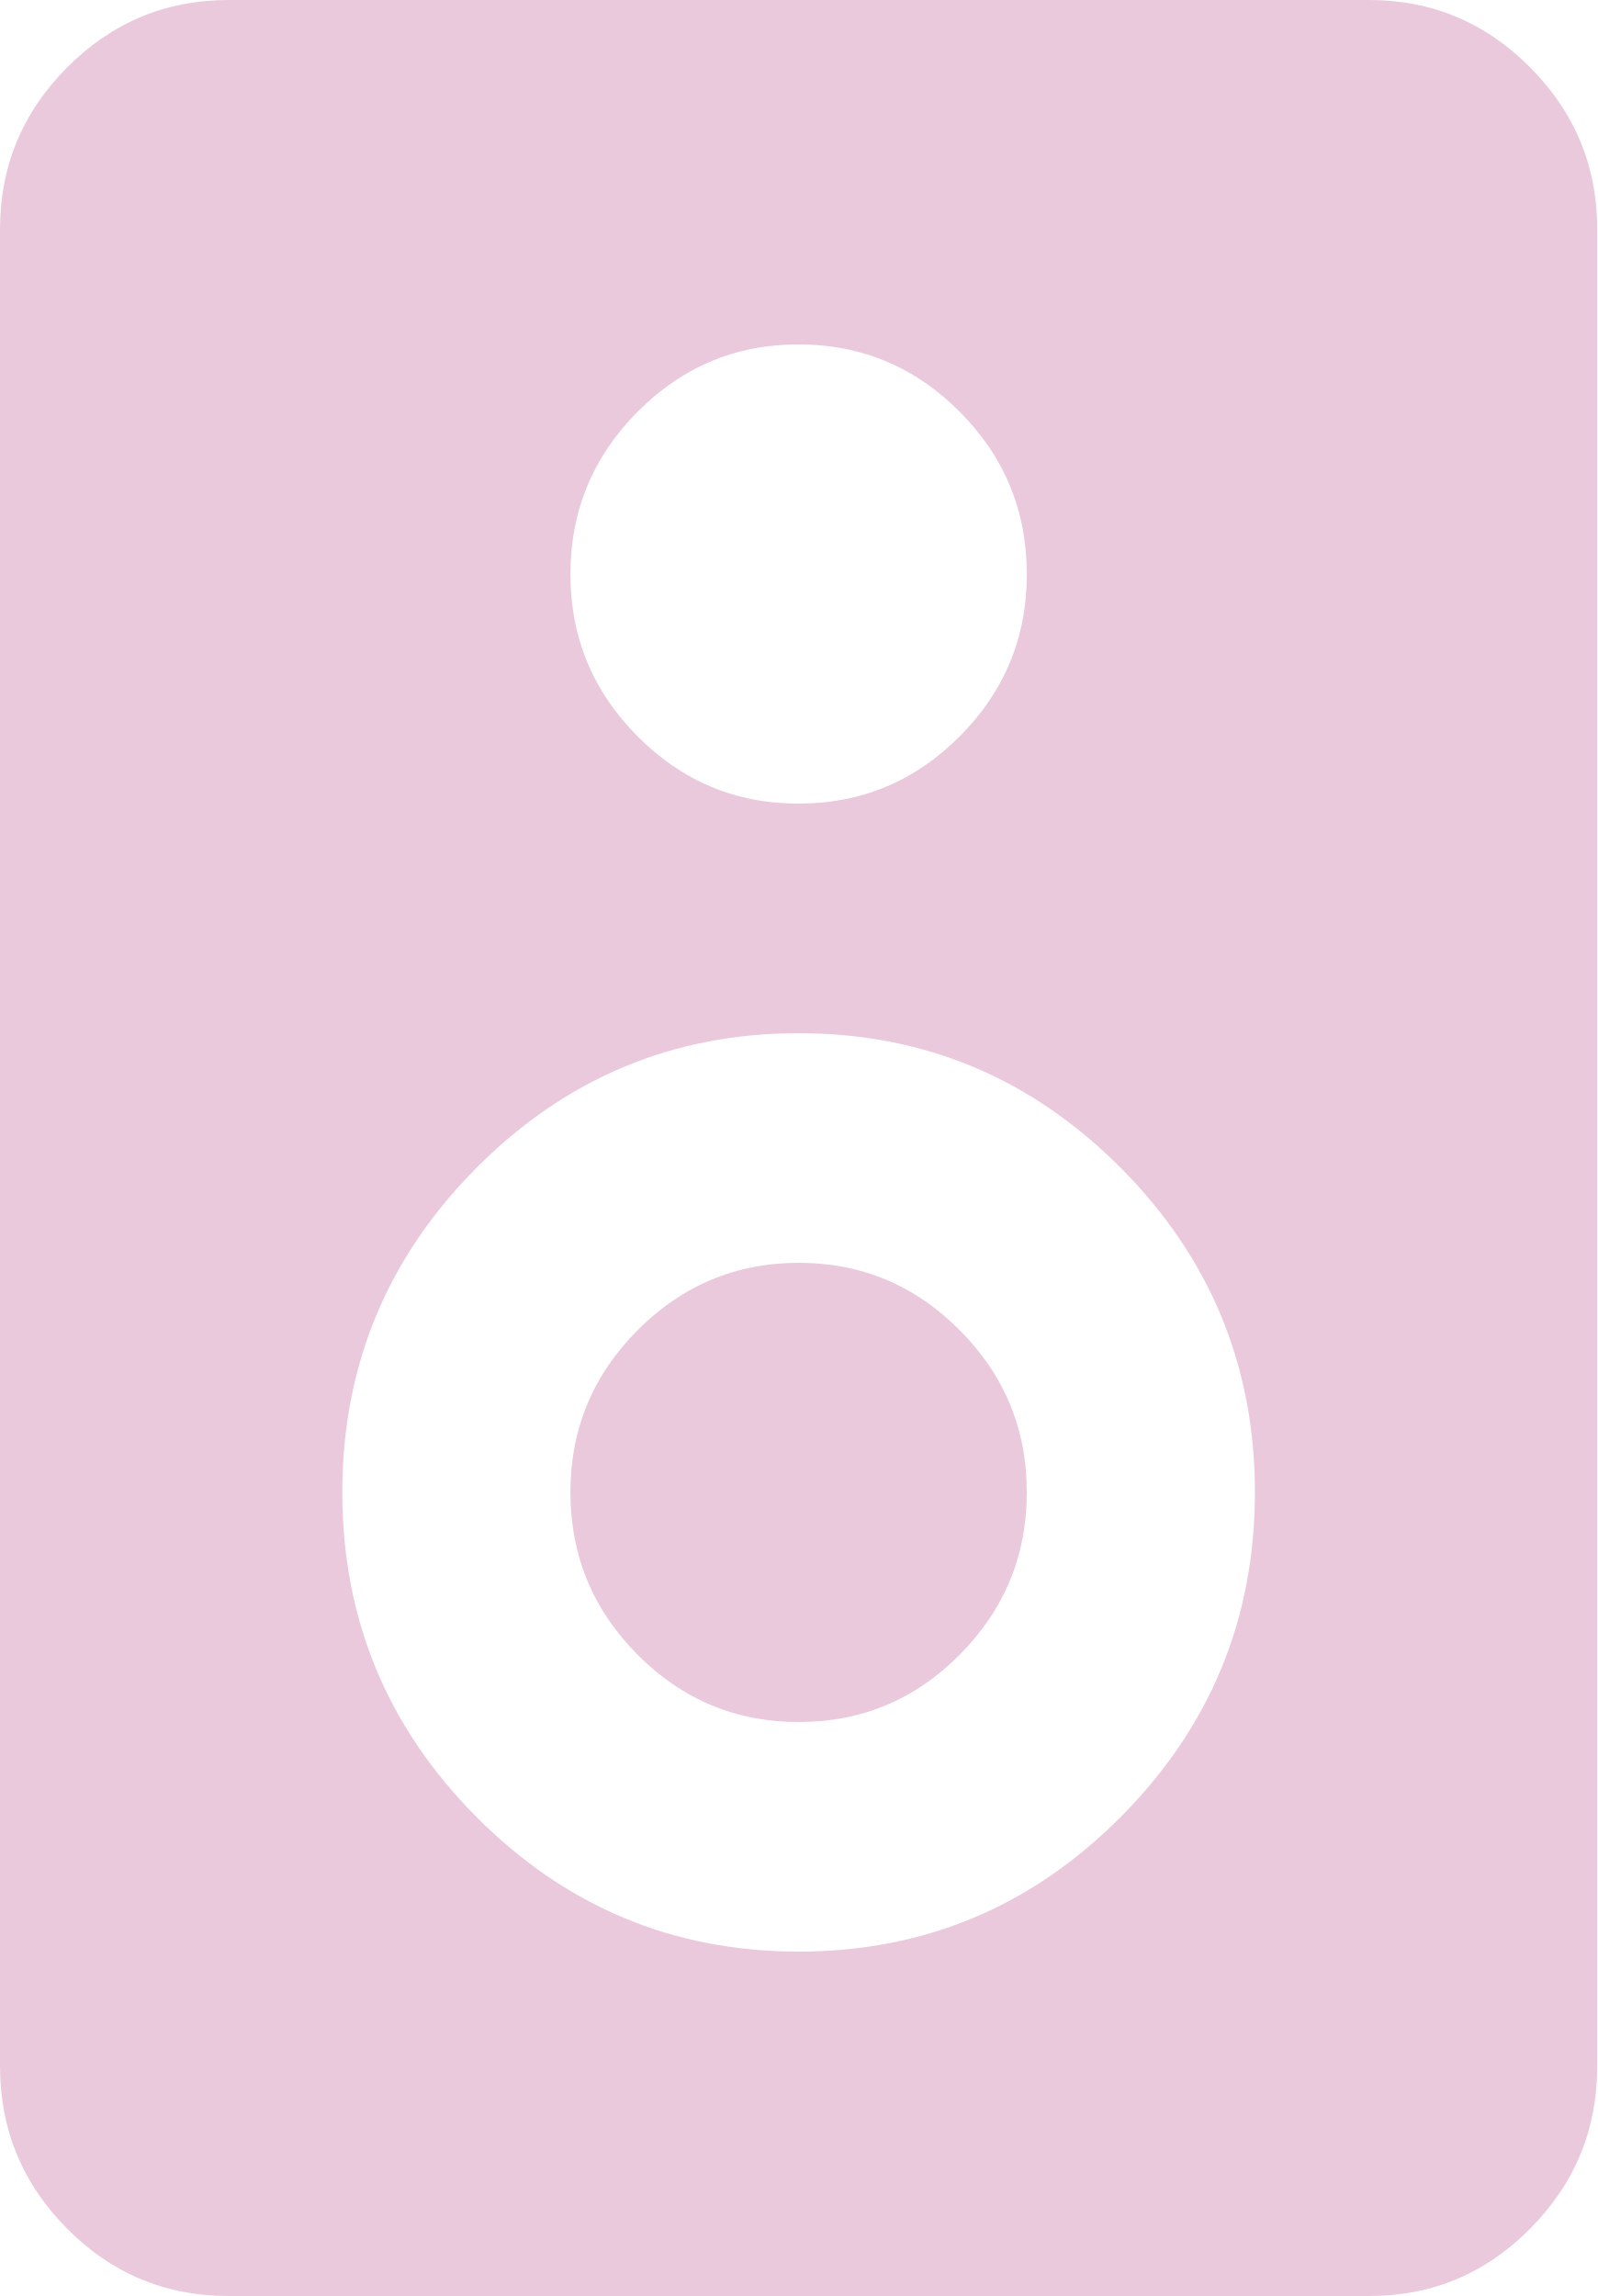
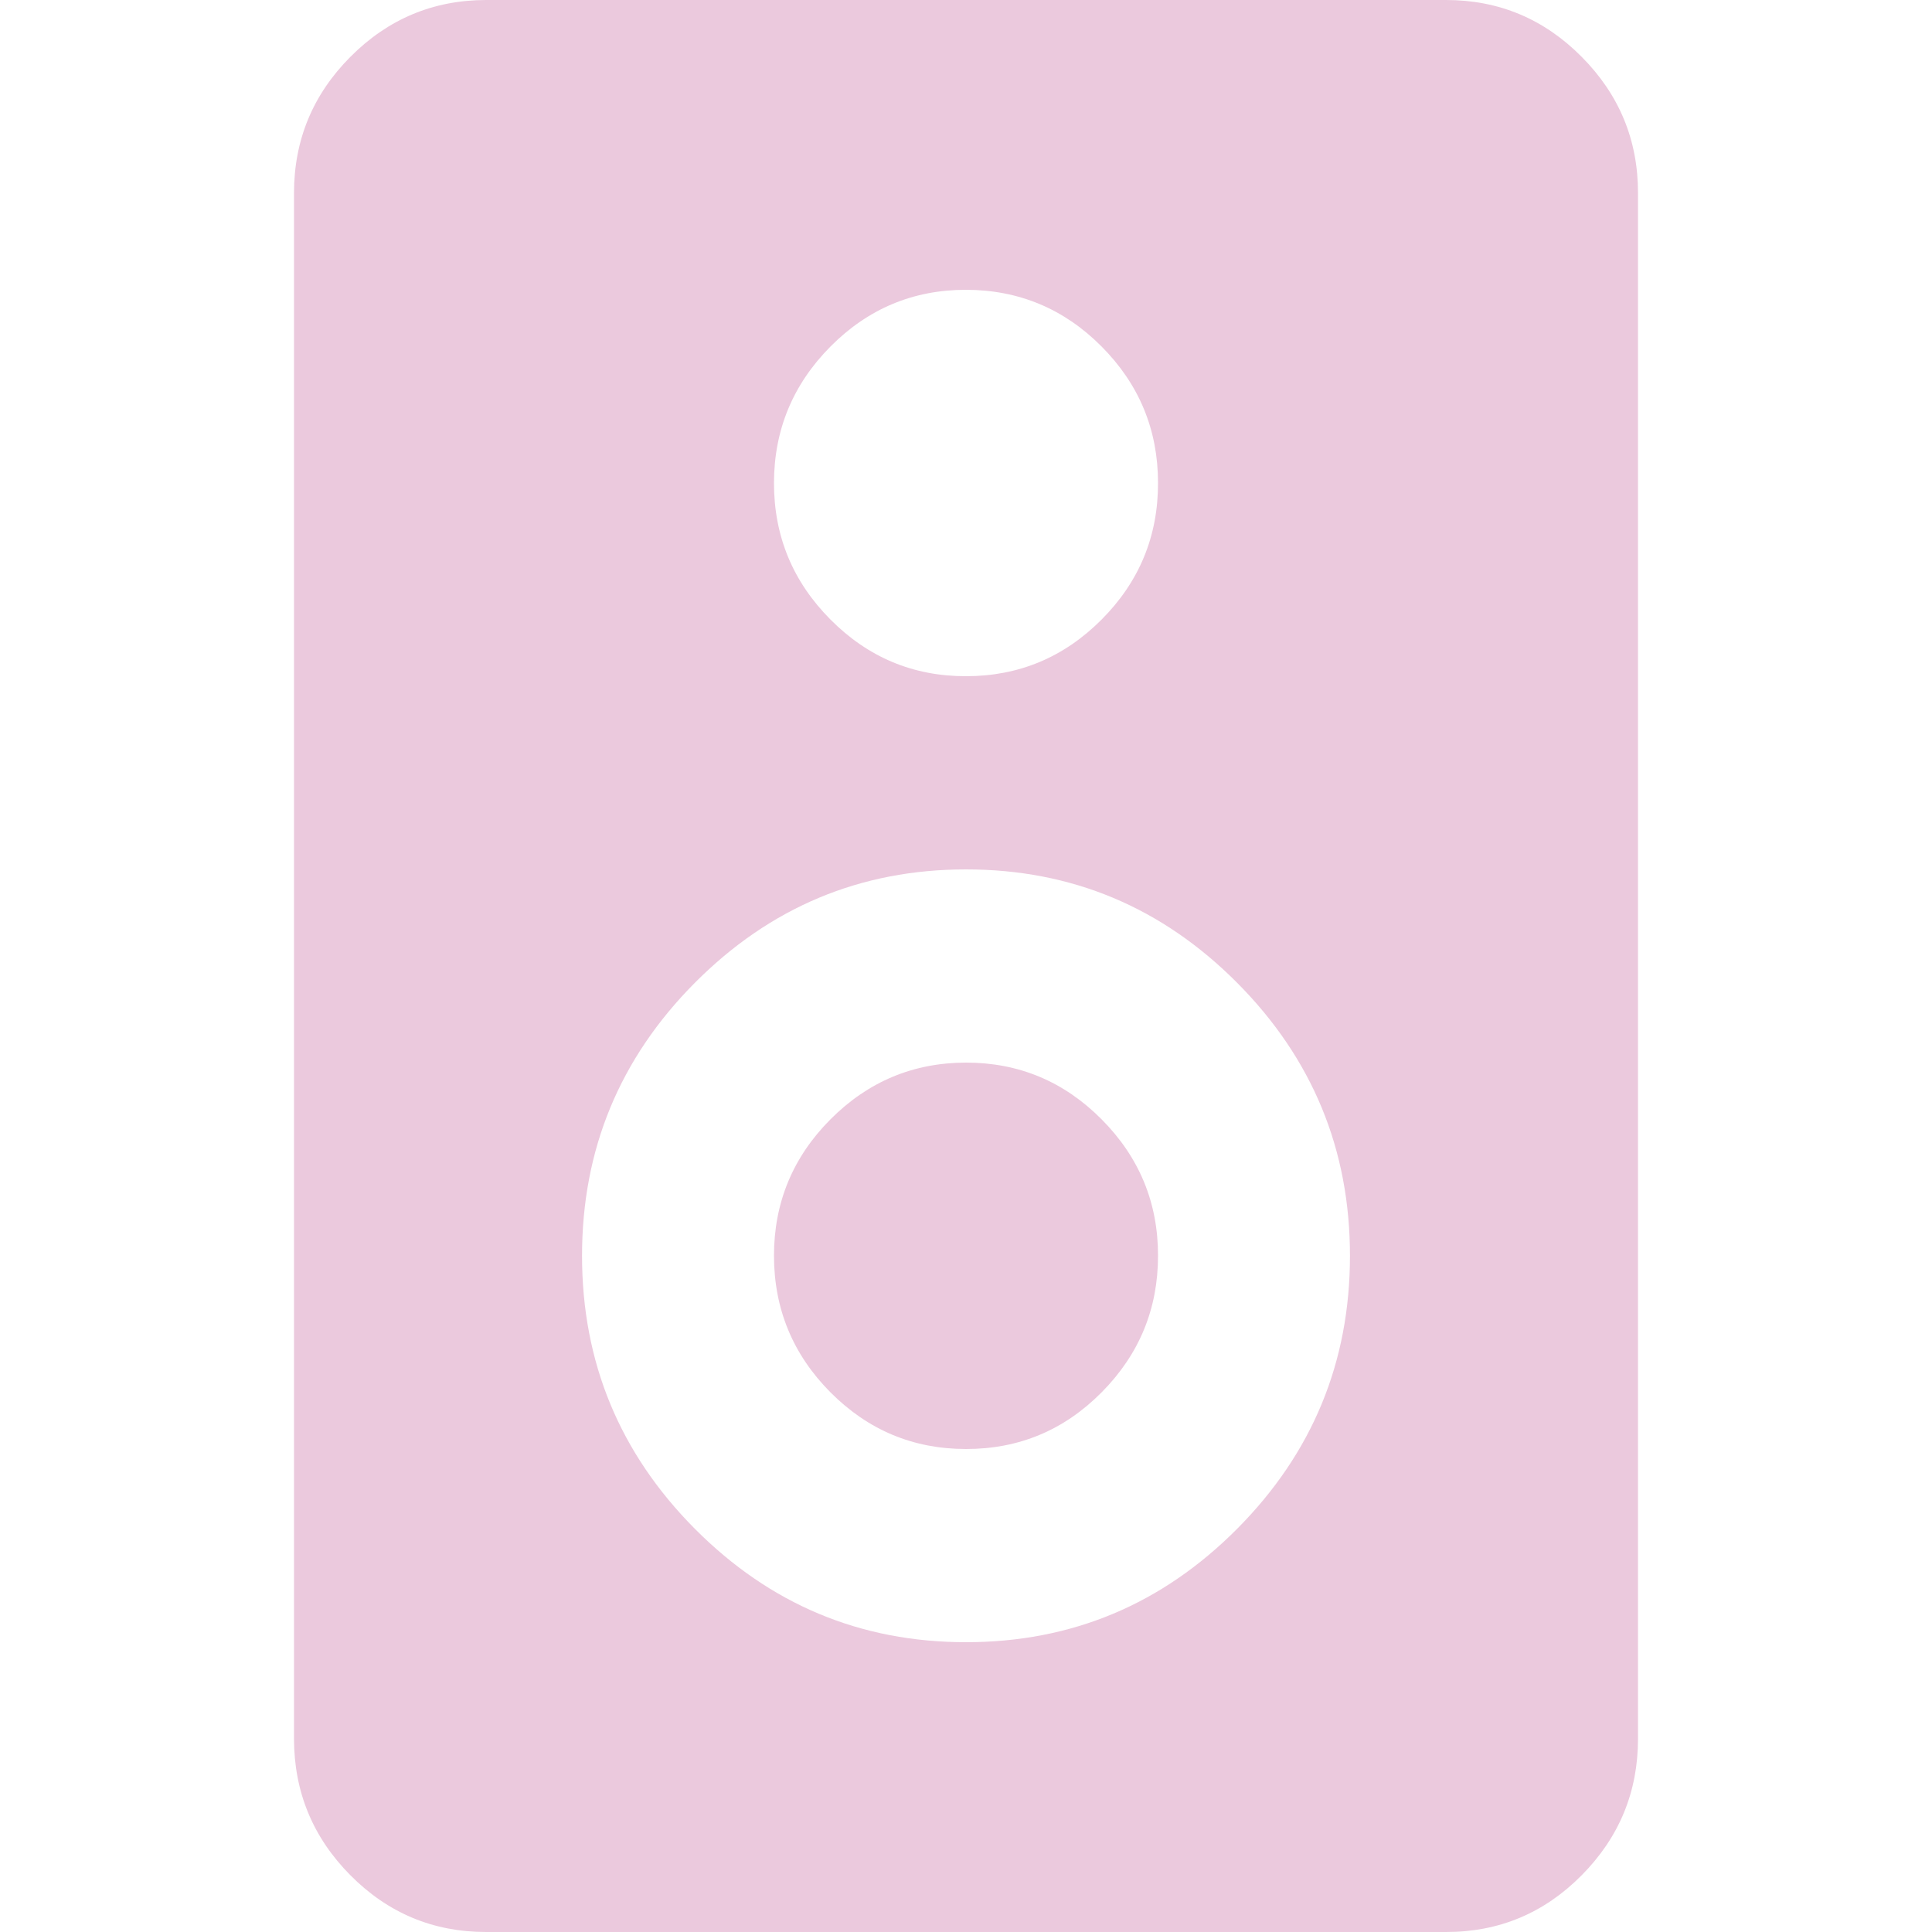
- <svg xmlns="http://www.w3.org/2000/svg" width="16" height="23" viewBox="0 0 16 23" fill="none">
+ <svg xmlns="http://www.w3.org/2000/svg" width="23" height="23" viewBox="0 0 16 23" fill="none">
  <path d="M13.714 23H2.286C1.657 23 1.119 22.775 0.672 22.325C0.225 21.875 0.001 21.333 0 20.7V2.3C0 1.667 0.224 1.126 0.672 0.676C1.12 0.226 1.658 0.001 2.286 0H13.714C14.343 0 14.881 0.225 15.329 0.676C15.777 1.127 16.001 1.668 16 2.3V20.7C16 21.332 15.776 21.874 15.329 22.325C14.882 22.776 14.344 23.001 13.714 23ZM8 8.05C8.629 8.05 9.167 7.825 9.615 7.375C10.063 6.925 10.287 6.383 10.286 5.75C10.286 5.117 10.062 4.576 9.615 4.126C9.168 3.676 8.629 3.451 8 3.45C7.371 3.45 6.834 3.675 6.386 4.126C5.939 4.577 5.715 5.118 5.714 5.75C5.714 6.383 5.938 6.924 6.386 7.375C6.834 7.826 7.372 8.051 8 8.05ZM8 19.55C9.257 19.55 10.333 19.1 11.229 18.199C12.124 17.298 12.571 16.215 12.571 14.95C12.571 13.685 12.124 12.602 11.229 11.701C10.333 10.8 9.257 10.35 8 10.35C6.743 10.35 5.667 10.8 4.771 11.701C3.876 12.602 3.429 13.685 3.429 14.95C3.429 16.215 3.876 17.298 4.771 18.199C5.667 19.1 6.743 19.55 8 19.55ZM8 17.25C7.371 17.25 6.834 17.025 6.386 16.575C5.939 16.125 5.715 15.583 5.714 14.95C5.714 14.318 5.938 13.776 6.386 13.326C6.834 12.876 7.372 12.651 8 12.65C8.629 12.65 9.167 12.875 9.615 13.326C10.063 13.777 10.287 14.318 10.286 14.95C10.286 15.582 10.062 16.124 9.615 16.575C9.168 17.026 8.629 17.251 8 17.25Z" fill="#EBC9DD" />
</svg>
